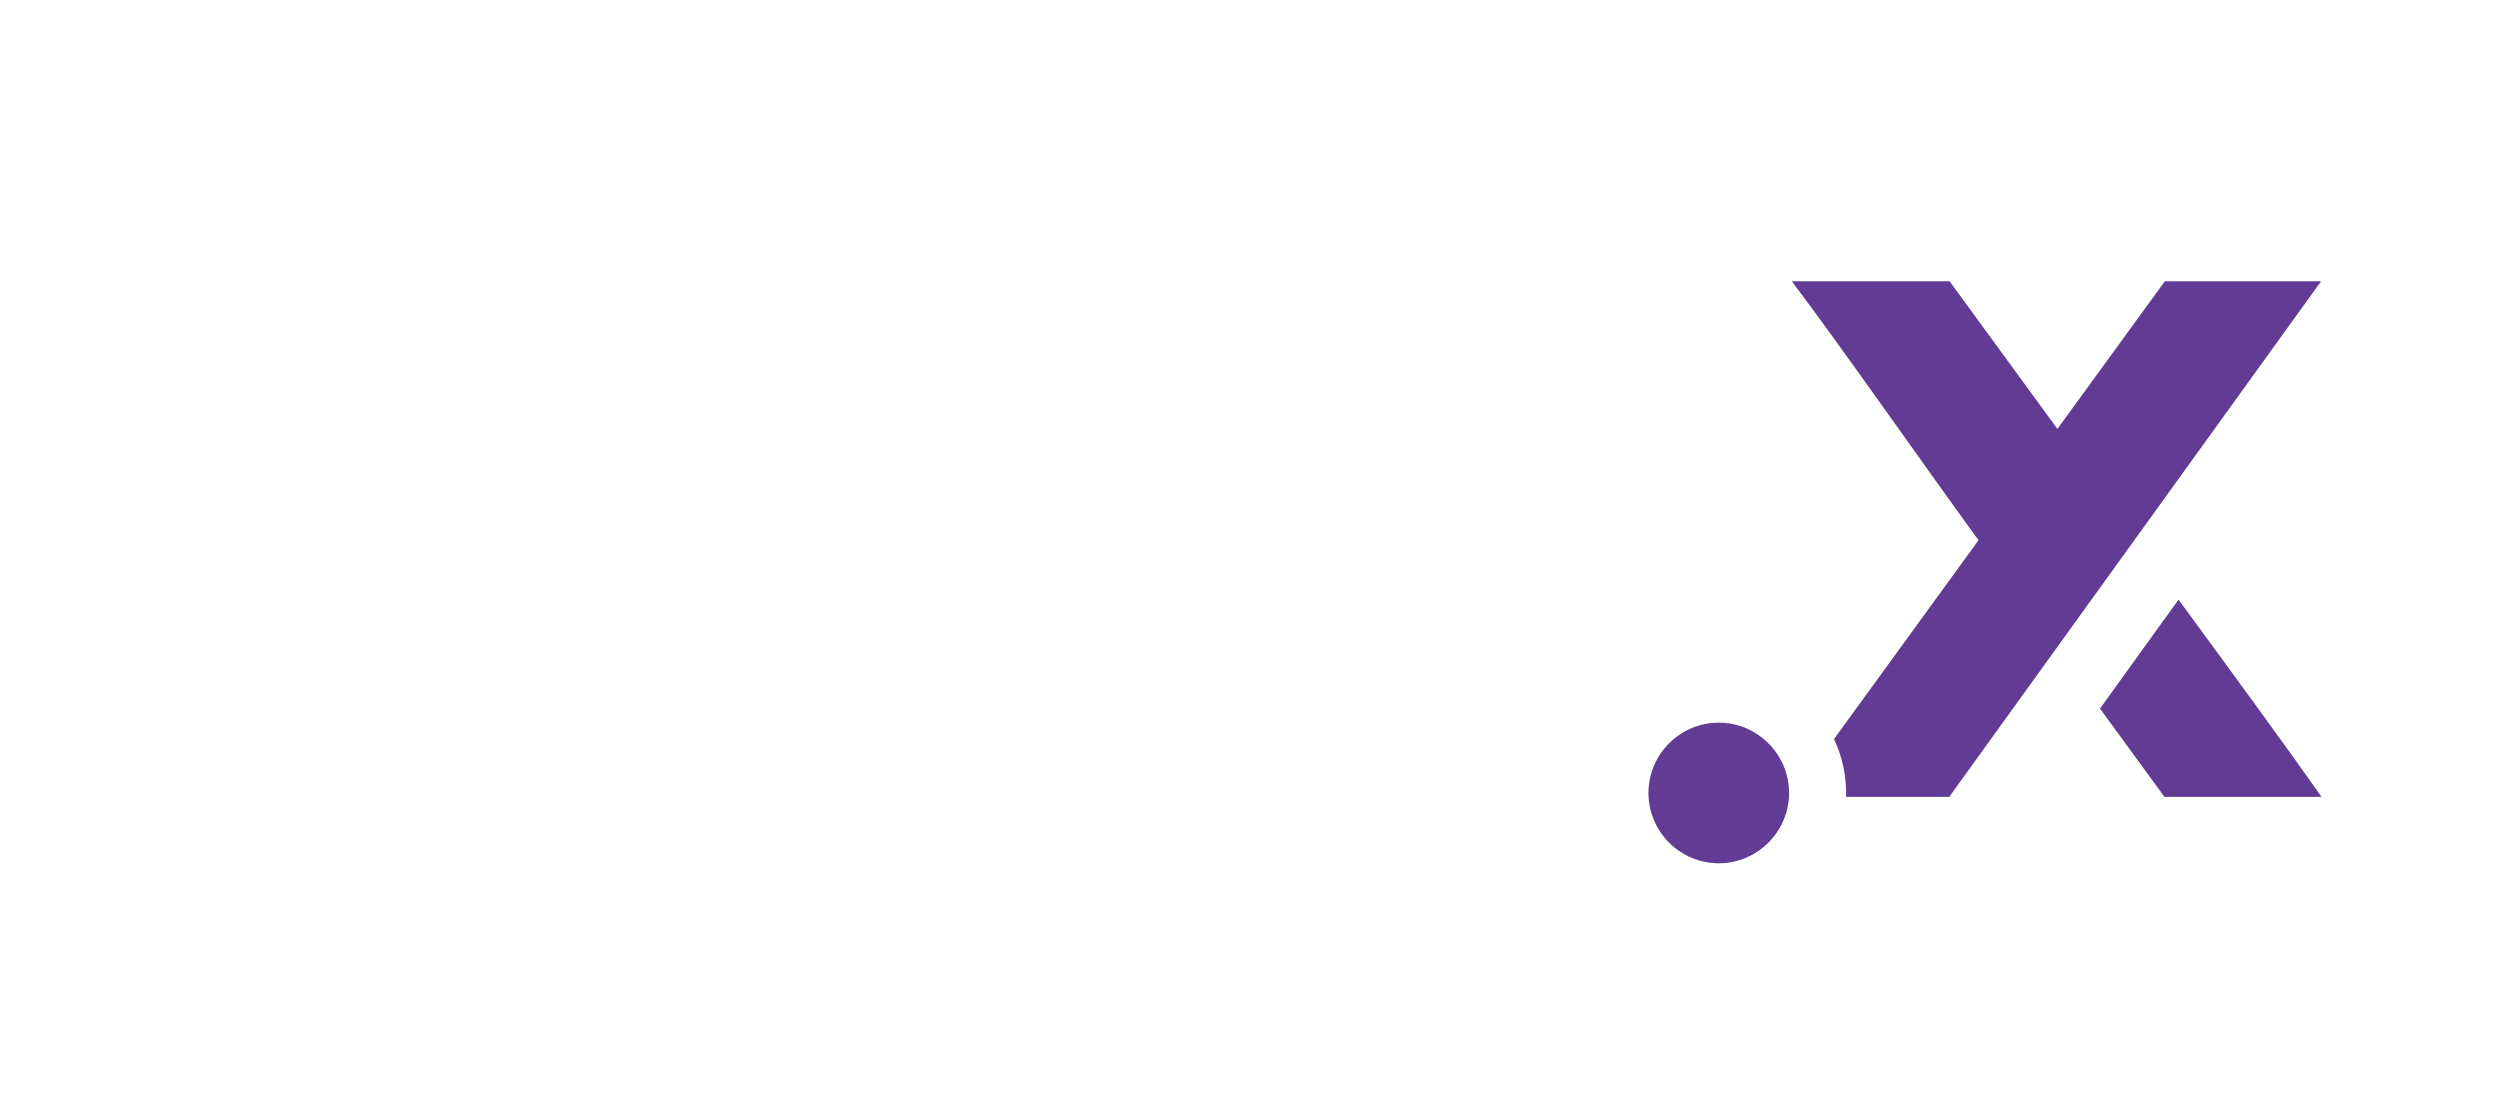
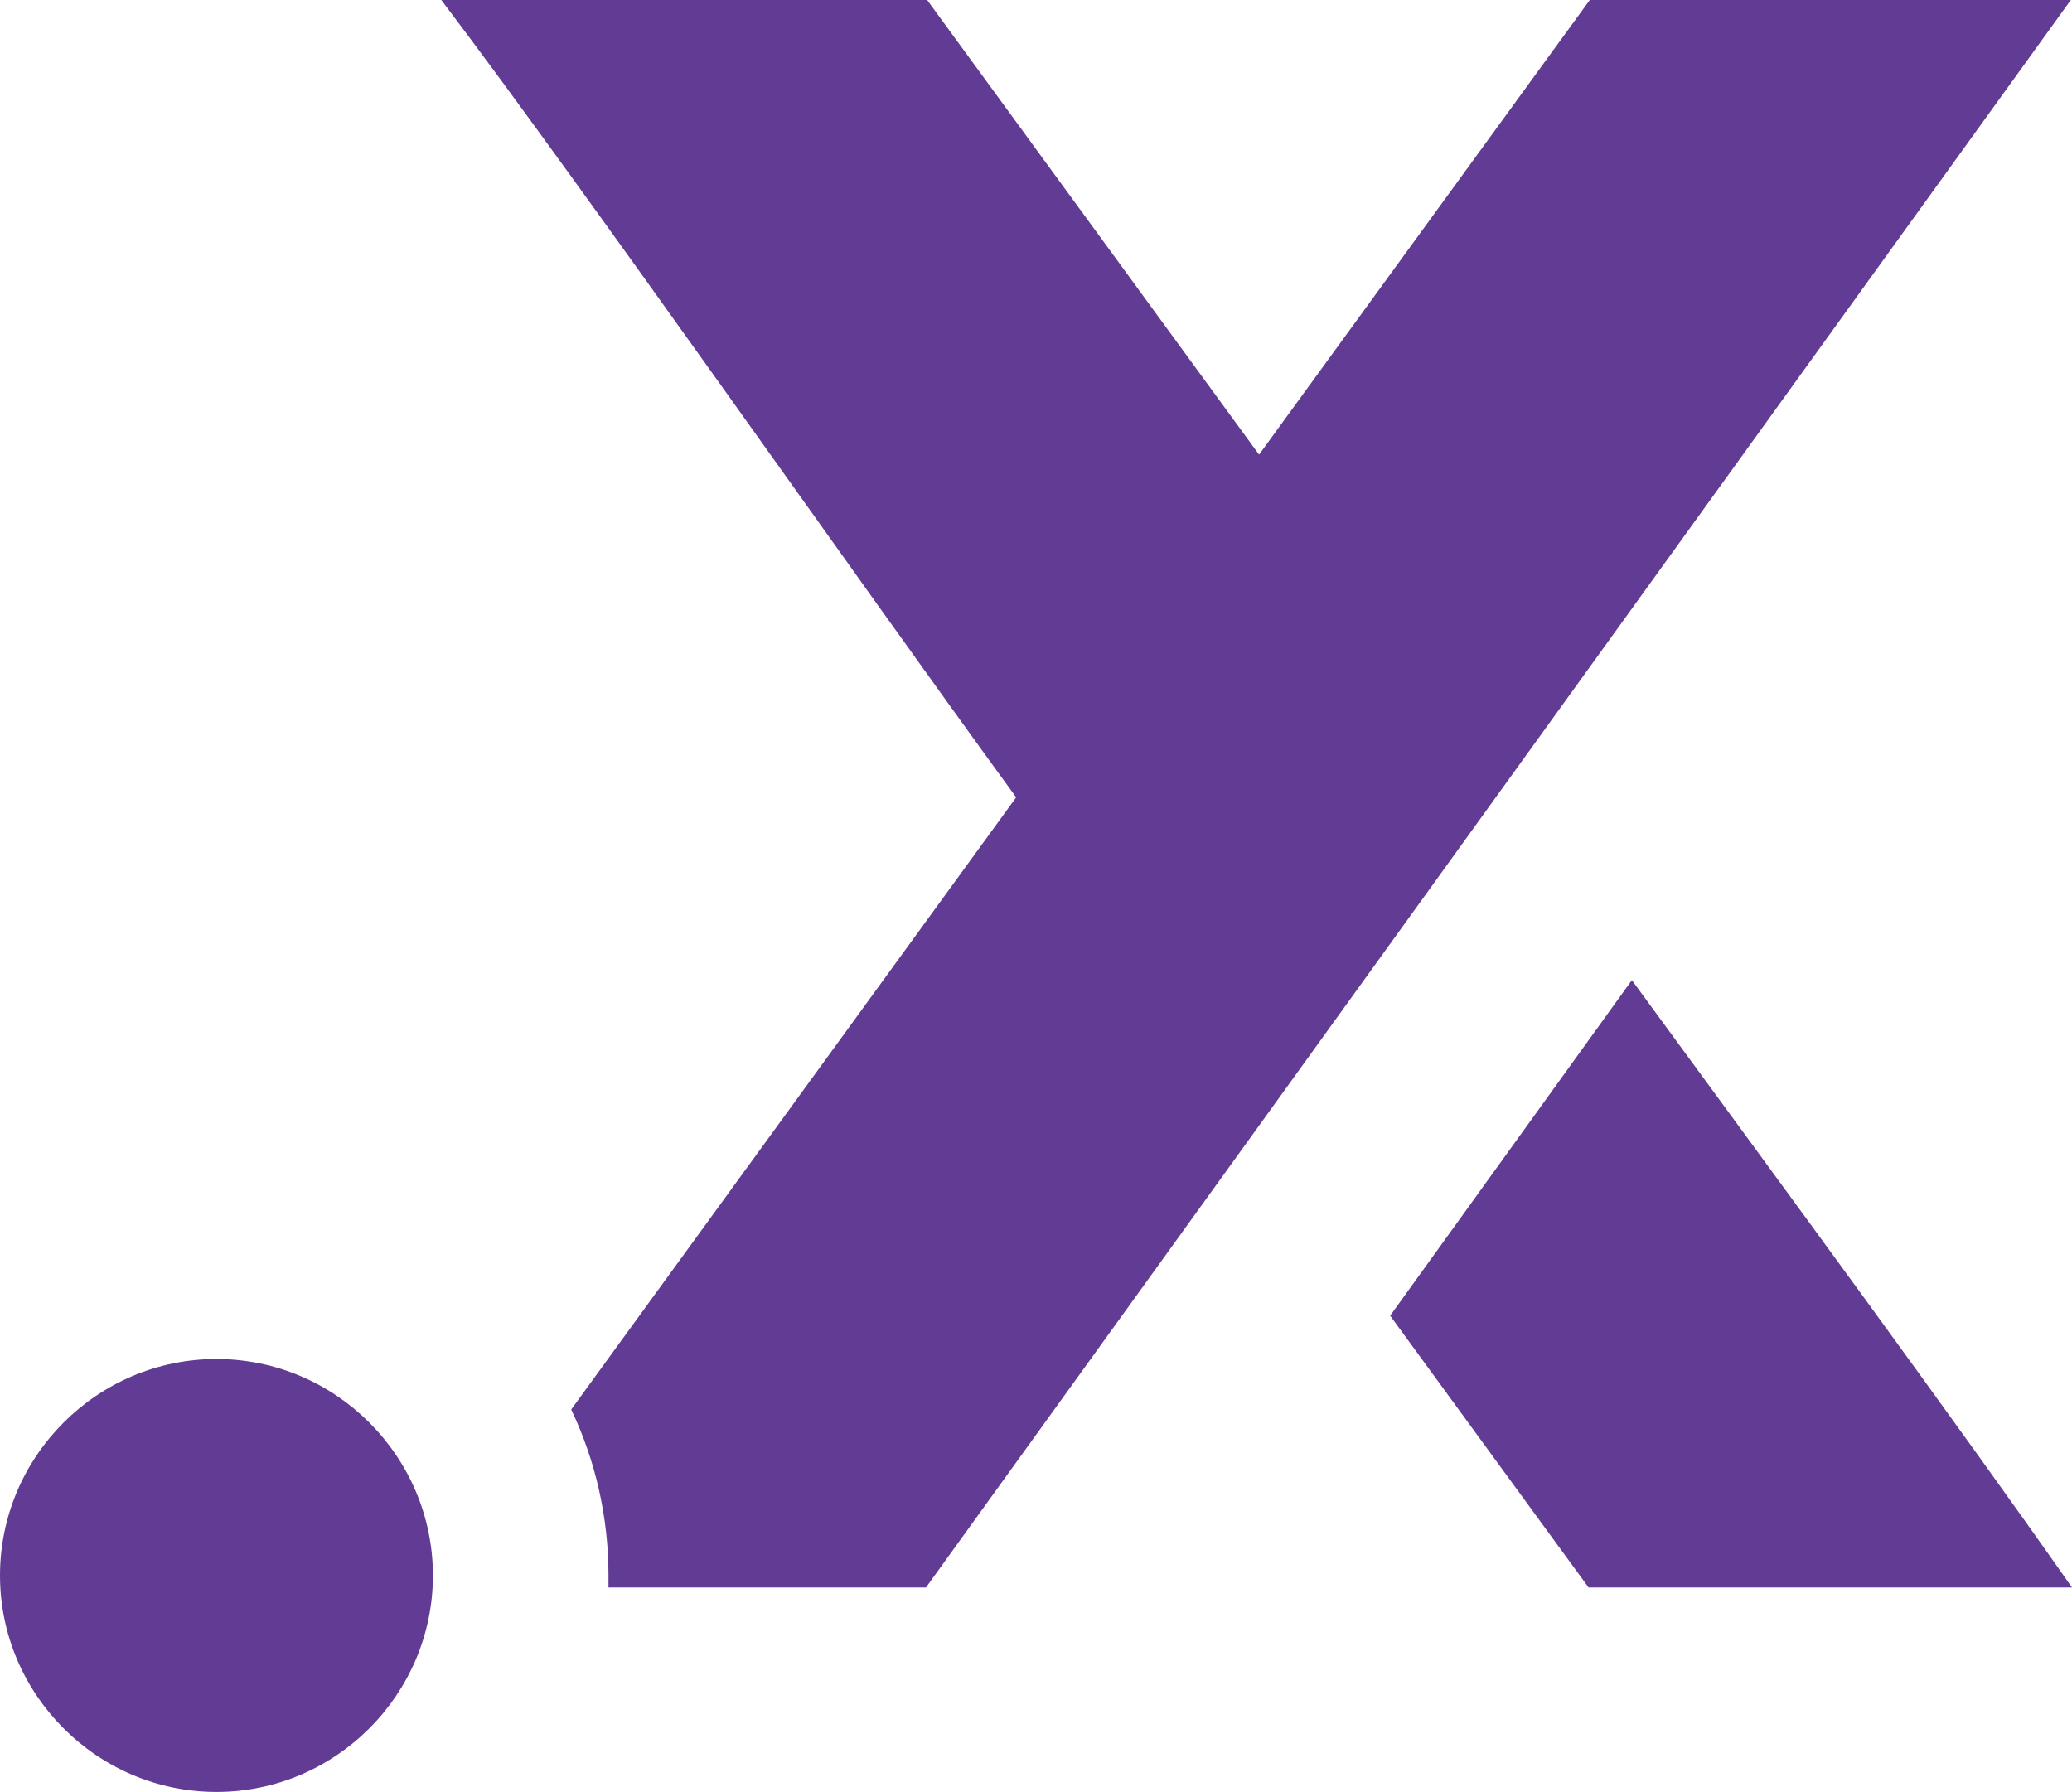
- <svg xmlns="http://www.w3.org/2000/svg" version="1.1" id="Calque_1" x="0px" y="0px" viewBox="0 0 640 280" enable-background="new 0 0 640 280" xml:space="preserve">
+ <svg xmlns="http://www.w3.org/2000/svg" version="1.1" id="Calque_1" x="0px" y="0px" viewBox="0 0 172.3 149" enable-background="new 0 0 640 280" xml:space="preserve" width="172.3" height="149">
  <defs id="defs3432" />
-   <path fill="#623C94" d="M458,203c0-9.9-8.1-18-18-18s-18,8.1-18,18s8.1,18,18,18S458,212.9,458,203" id="path3422" />
-   <g id="g3424">
-     <path fill="#623C94" d="M577.4,72h-6.2h-17l-27.5,37.8L499.1,72h-17h-6.4h-17c12.1,16,33.6,46.8,47.8,66.3l-37,50.9   c2,4.2,3.1,8.9,3.1,13.8c0,0.3,0,0.7,0,1h3.2h6.4H499l95.2-132H577.4z" id="path3426" />
-     <path fill="#623C94" d="M557.7,153.5l-20.1,27.9l16.5,22.6h17h6.2h17C584.7,190.3,570.3,170.7,557.7,153.5z" id="path3428" />
+   <path d="m 36,131 c 0,-9.9 -8.1,-18 -18,-18 -9.9,0 -18,8.1 -18,18 0,9.9 8.1,18 18,18 9.9,0 18,-8.1 18,-18" id="path3422" style="fill:#623c94" />
+   <g id="g3424" transform="translate(-422,-72)">
+     <path d="m 577.4,72 -6.2,0 -17,0 -27.5,37.8 -27.6,-37.8 -17,0 -6.4,0 -17,0 c 12.1,16 33.6,46.8 47.8,66.3 l -37,50.9 c 2,4.2 3.1,8.9 3.1,13.8 0,0.3 0,0.7 0,1 l 3.2,0 6.4,0 16.8,0 95.2,-132 -16.8,0 z" id="path3426" style="fill:#623c94" />
+     <path d="m 557.7,153.5 -20.1,27.9 16.5,22.6 17,0 6.2,0 17,0 c -9.6,-13.7 -24,-33.3 -36.6,-50.5 z" id="path3428" style="fill:#623c94" />
  </g>
</svg>
